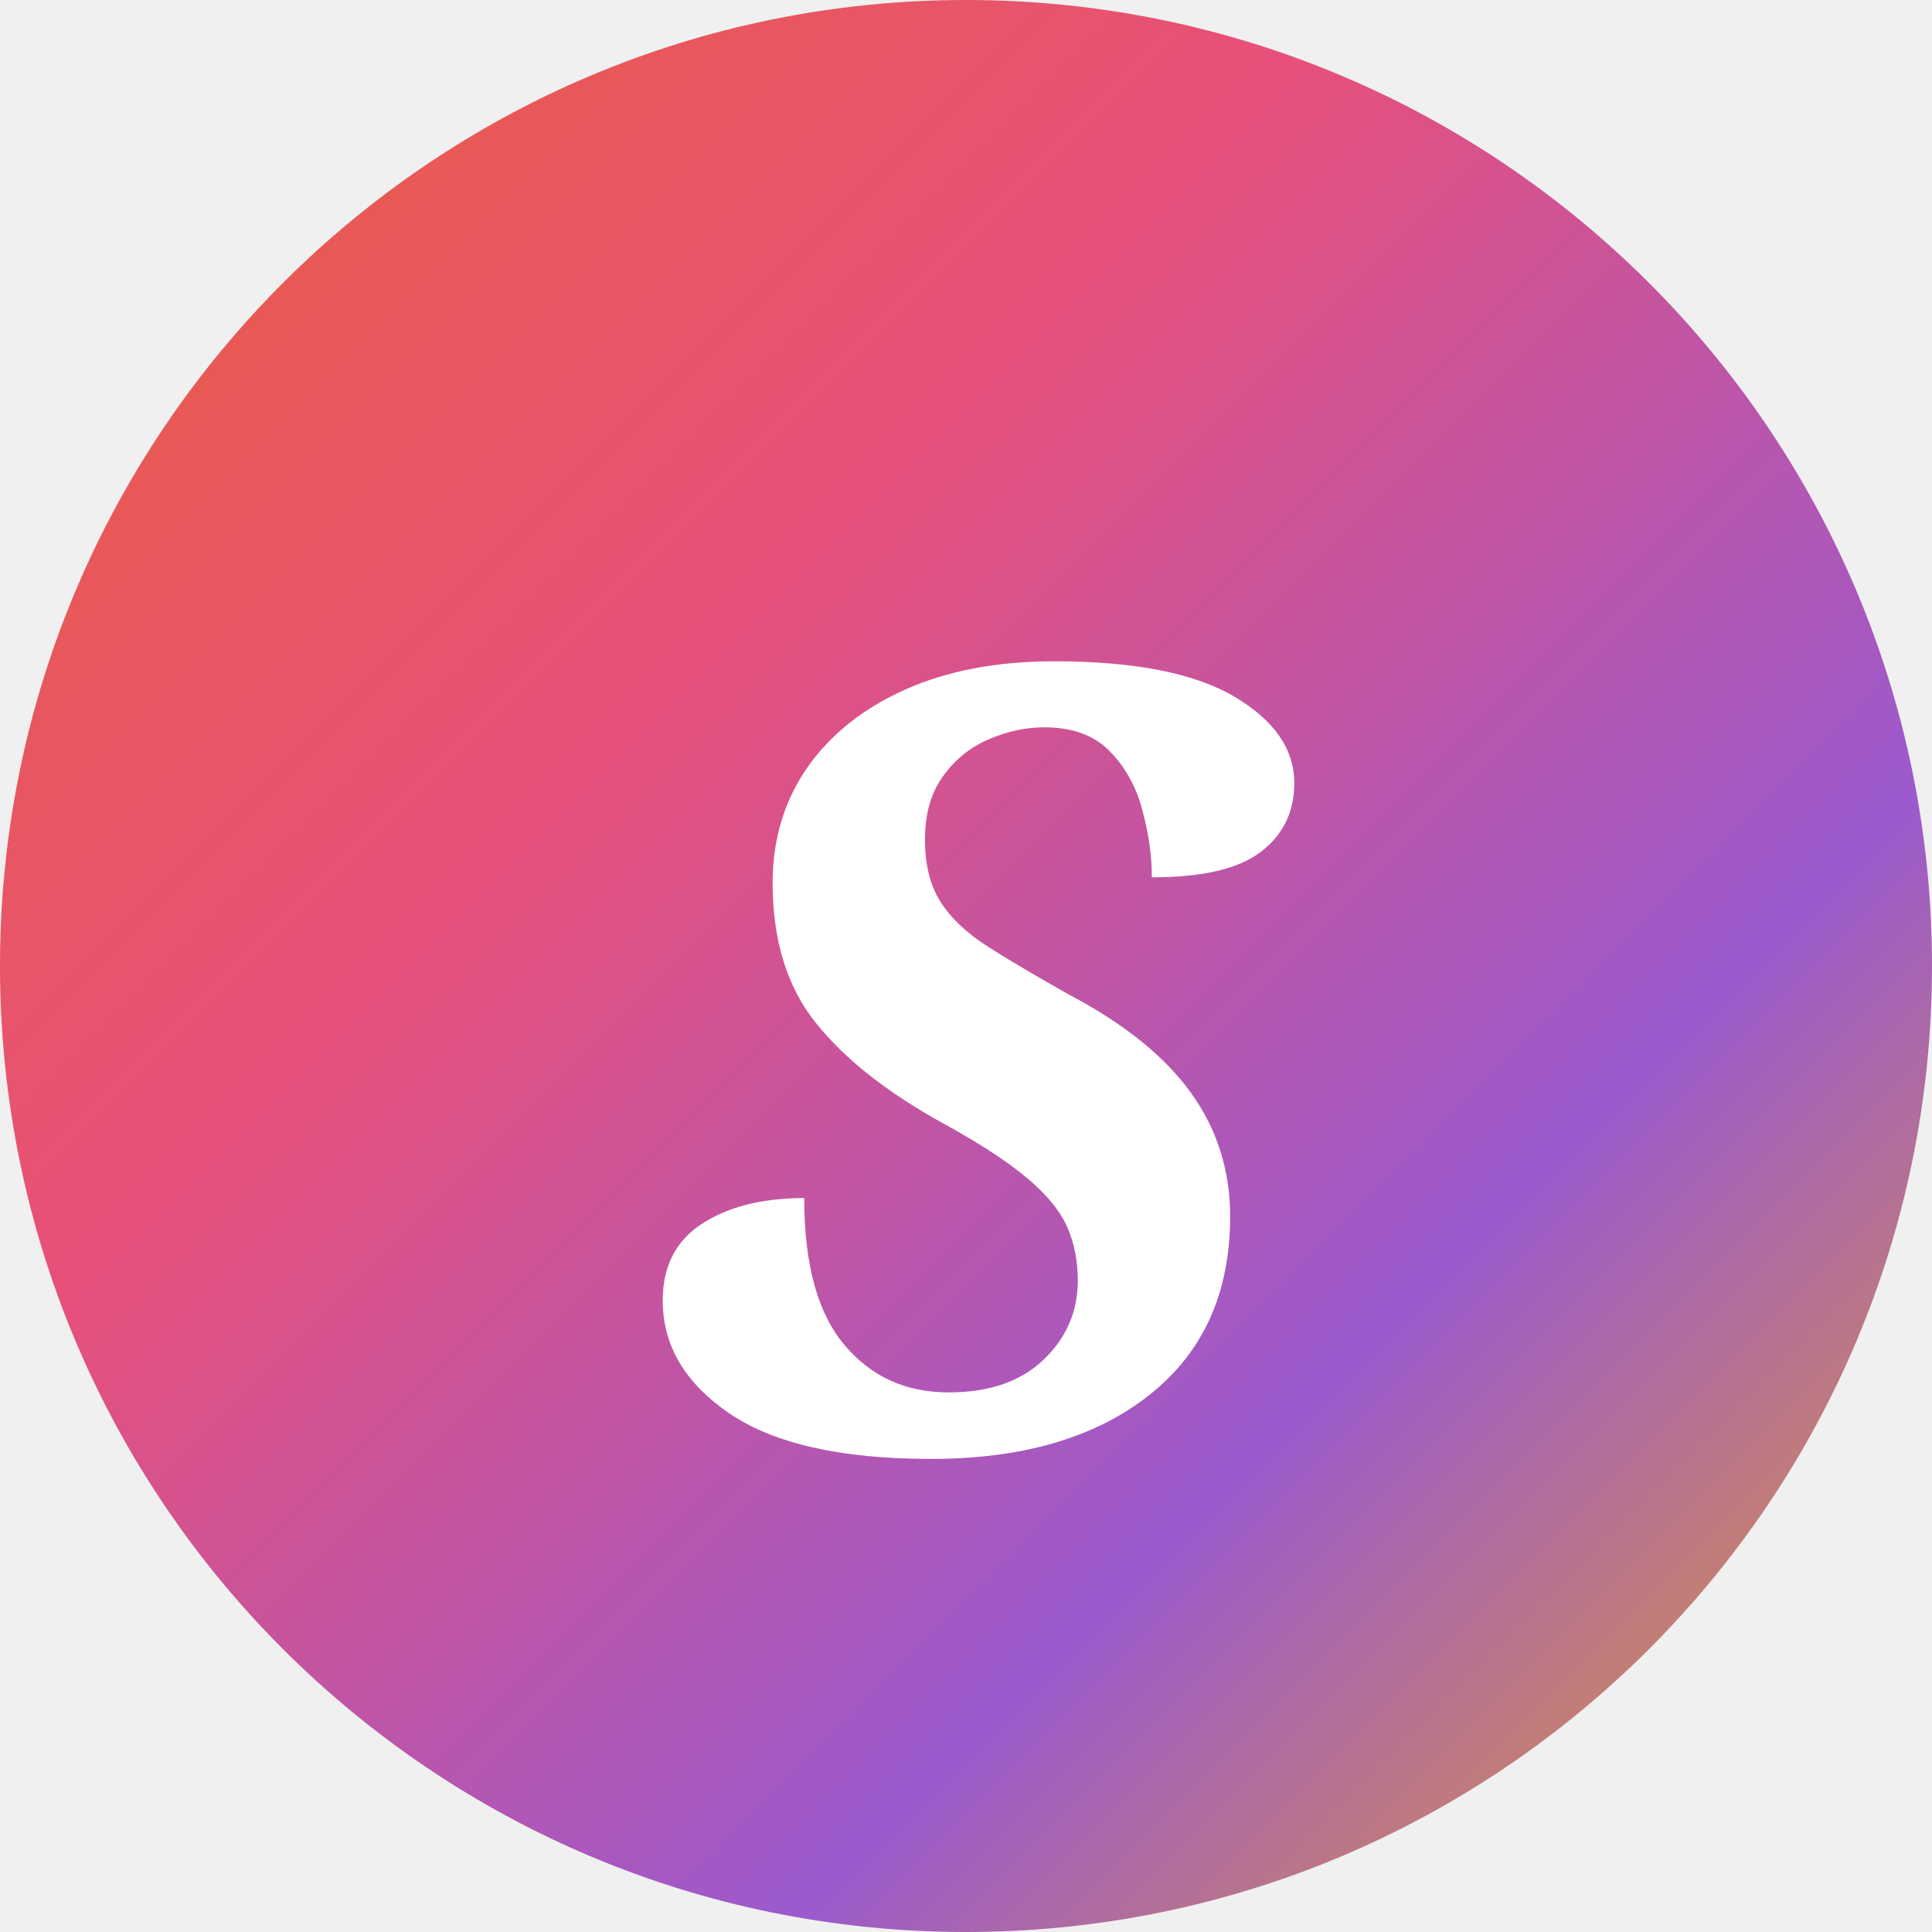
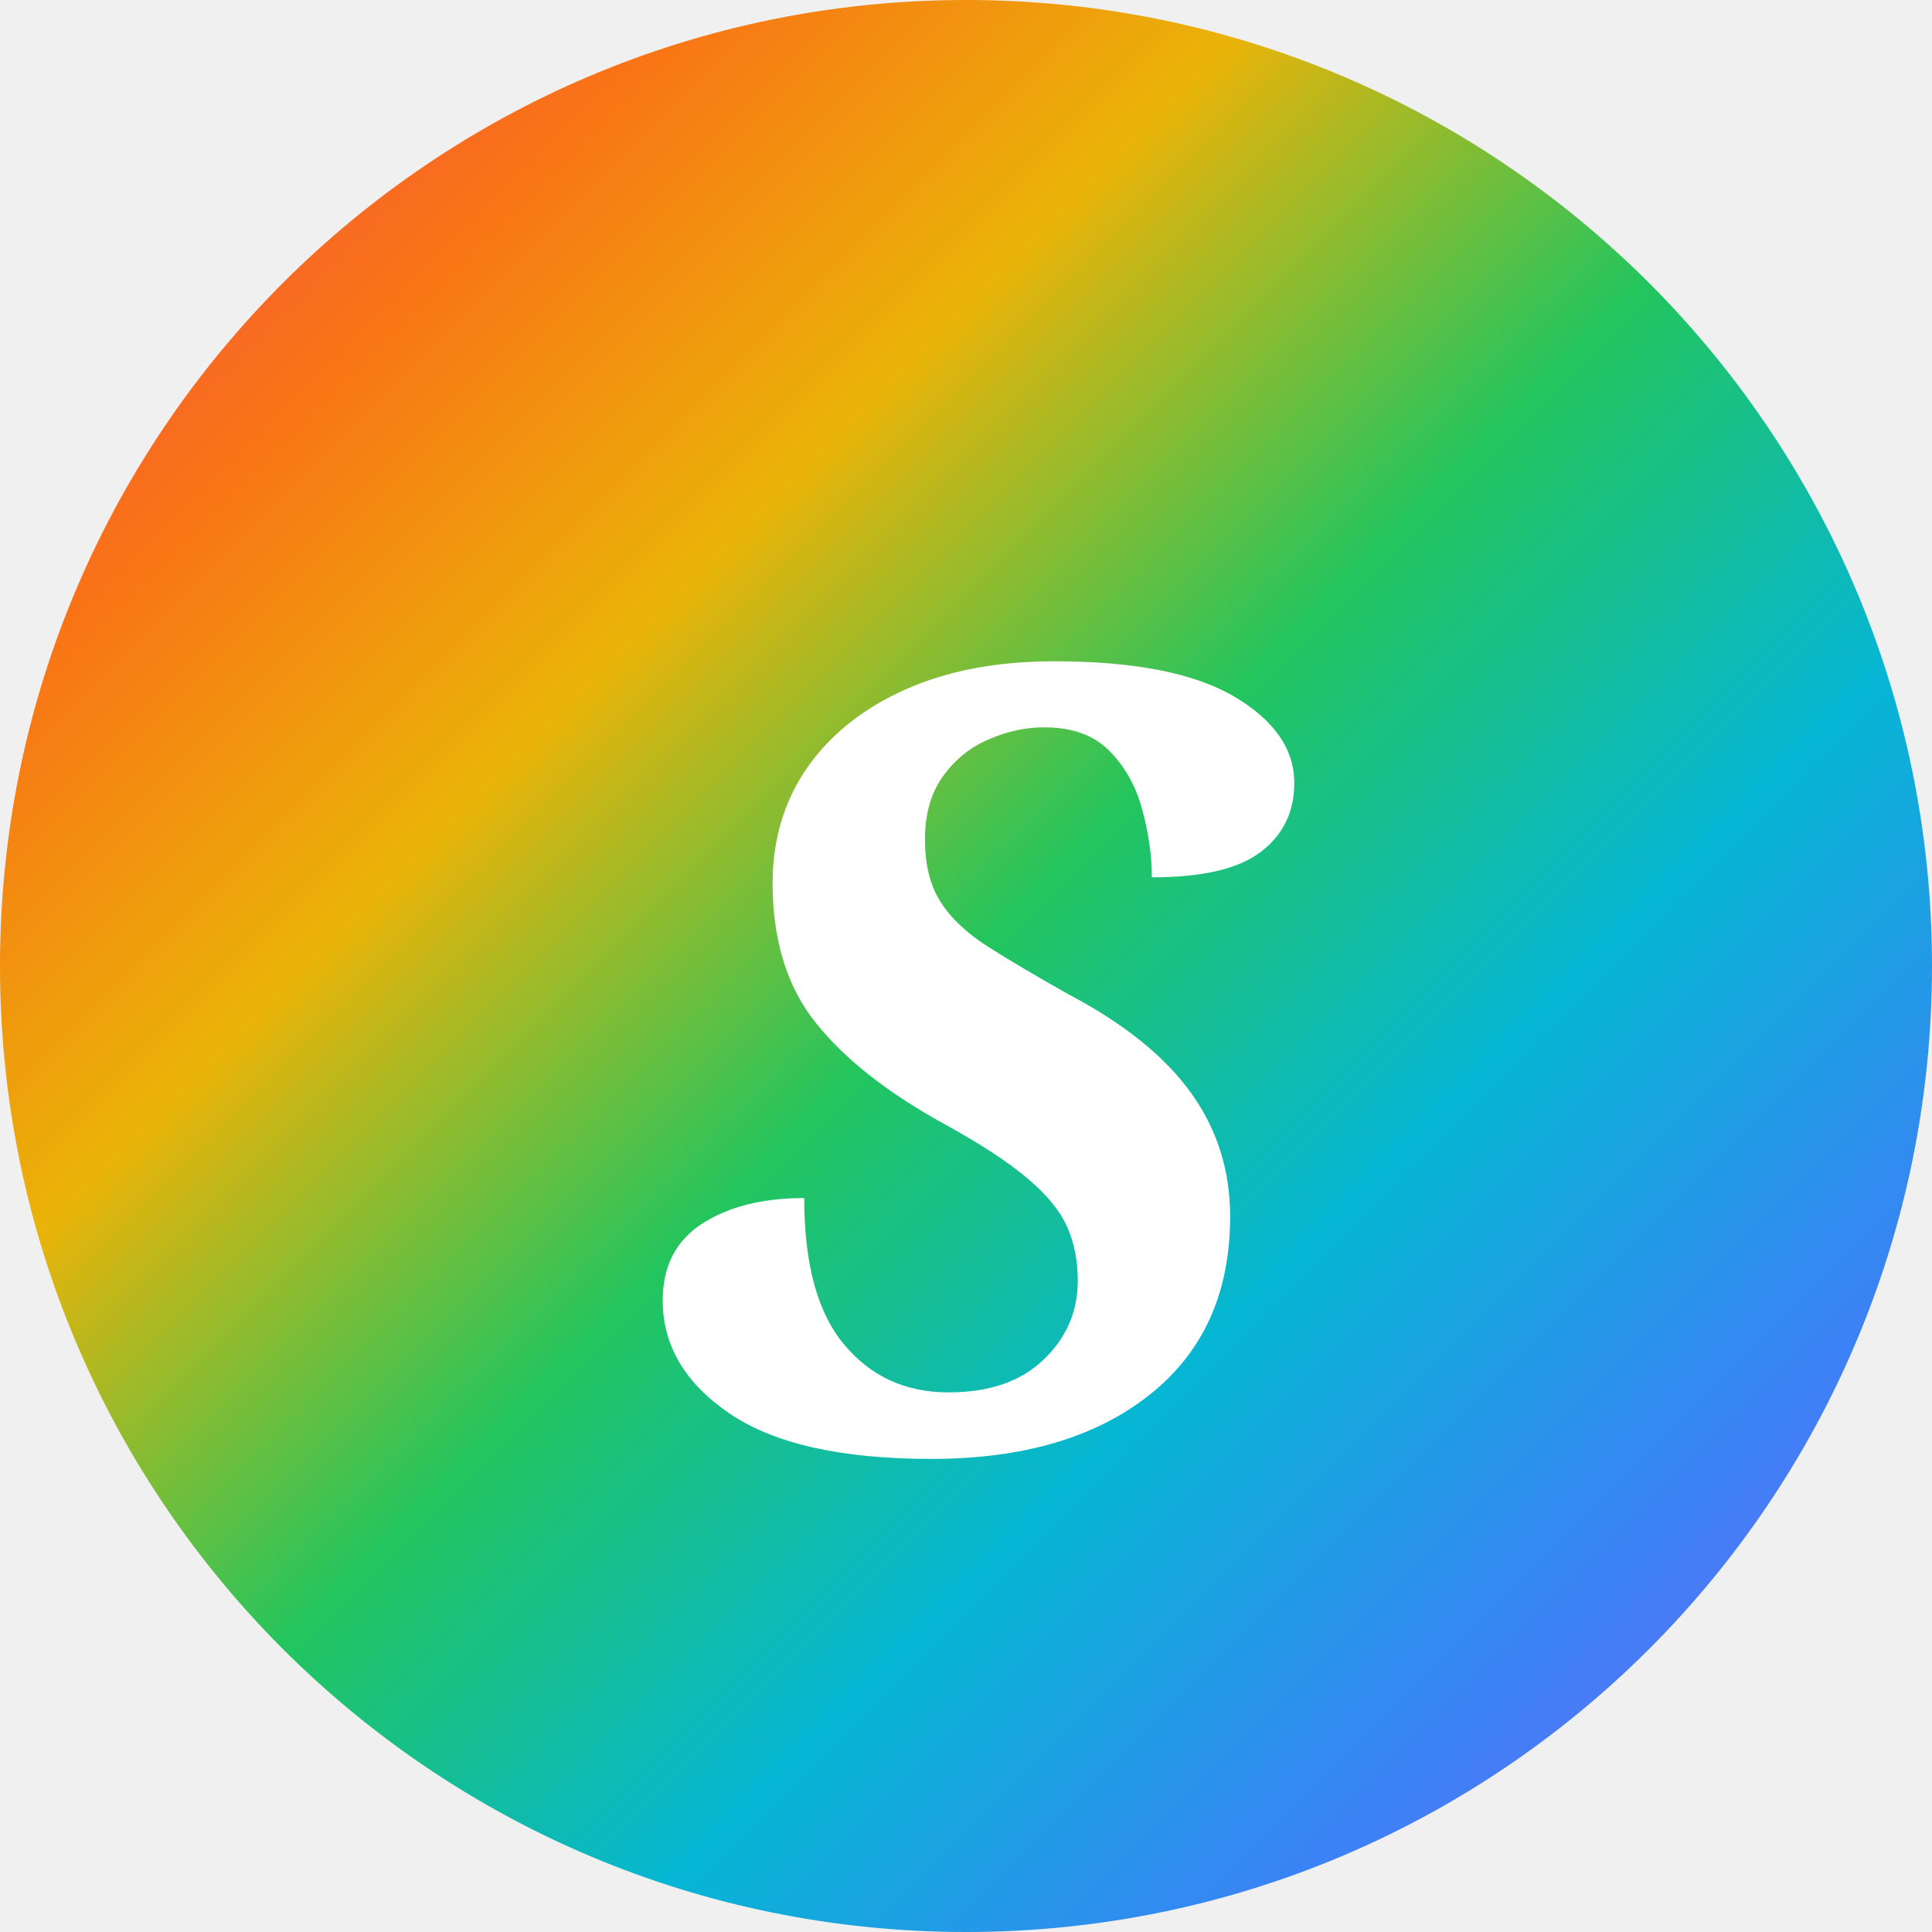
<svg xmlns="http://www.w3.org/2000/svg" viewBox="0 0 64 64">
  <defs>
-     <linearGradient id="lg" x1="0%" y1="0%" x2="100%" y2="100%">
-       <stop offset="0%" stop-color="#e8603a" />
-       <stop offset="35%" stop-color="#e8507a" />
-       <stop offset="70%" stop-color="#9b5acd" />
-       <stop offset="100%" stop-color="#e8a020" />
+     <linearGradient id="rg" x1="0%" y1="0%" x2="100%" y2="100%">
+       <stop offset="0%" stop-color="#f43f5e" />
+       <stop offset="18%" stop-color="#f97316" />
+       <stop offset="33%" stop-color="#eab308" />
+       <stop offset="50%" stop-color="#22c55e" />
+       <stop offset="66%" stop-color="#06b6d4" />
+       <stop offset="82%" stop-color="#3b82f6" />
+       <stop offset="100%" stop-color="#8b5cf6" />
    </linearGradient>
  </defs>
-   <circle cx="32" cy="32" r="32" fill="url(#lg)" />
+   <circle cx="32" cy="32" r="32" fill="url(#rg)" />
  <text x="32" y="34" text-anchor="middle" dominant-baseline="central" font-family="Georgia, serif" font-weight="700" font-style="italic" font-size="36" fill="white">S</text>
</svg>
